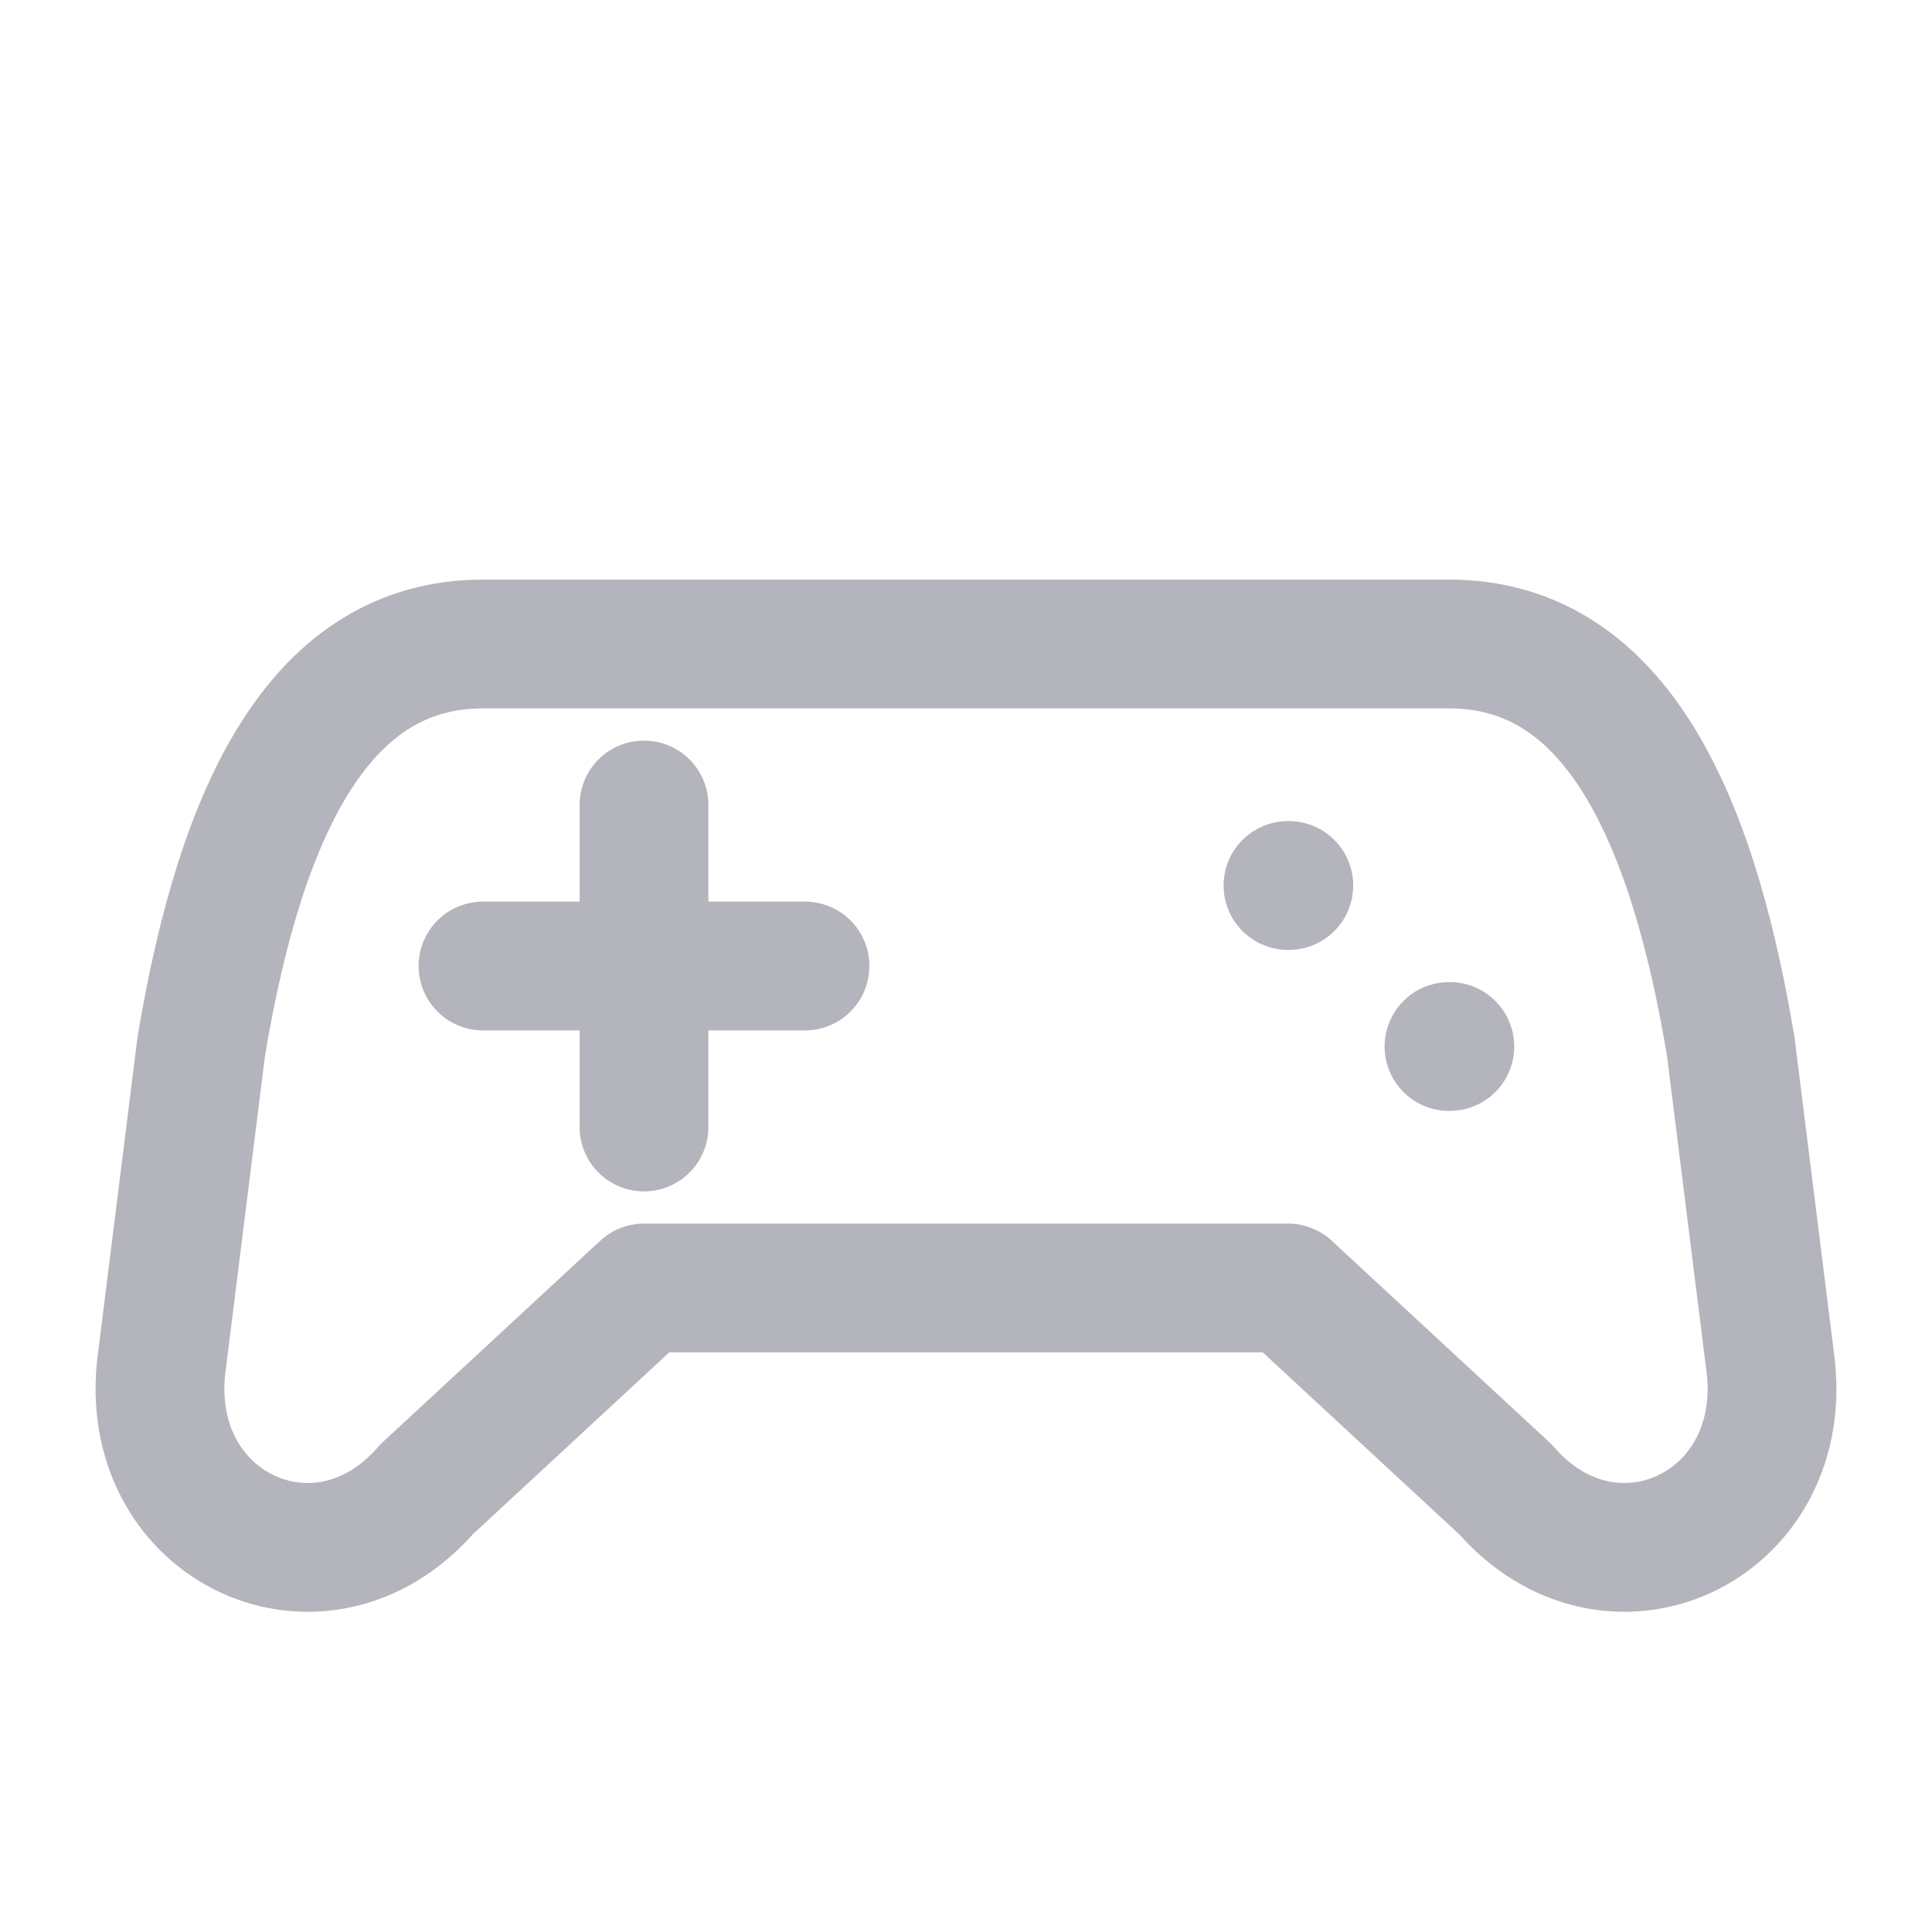
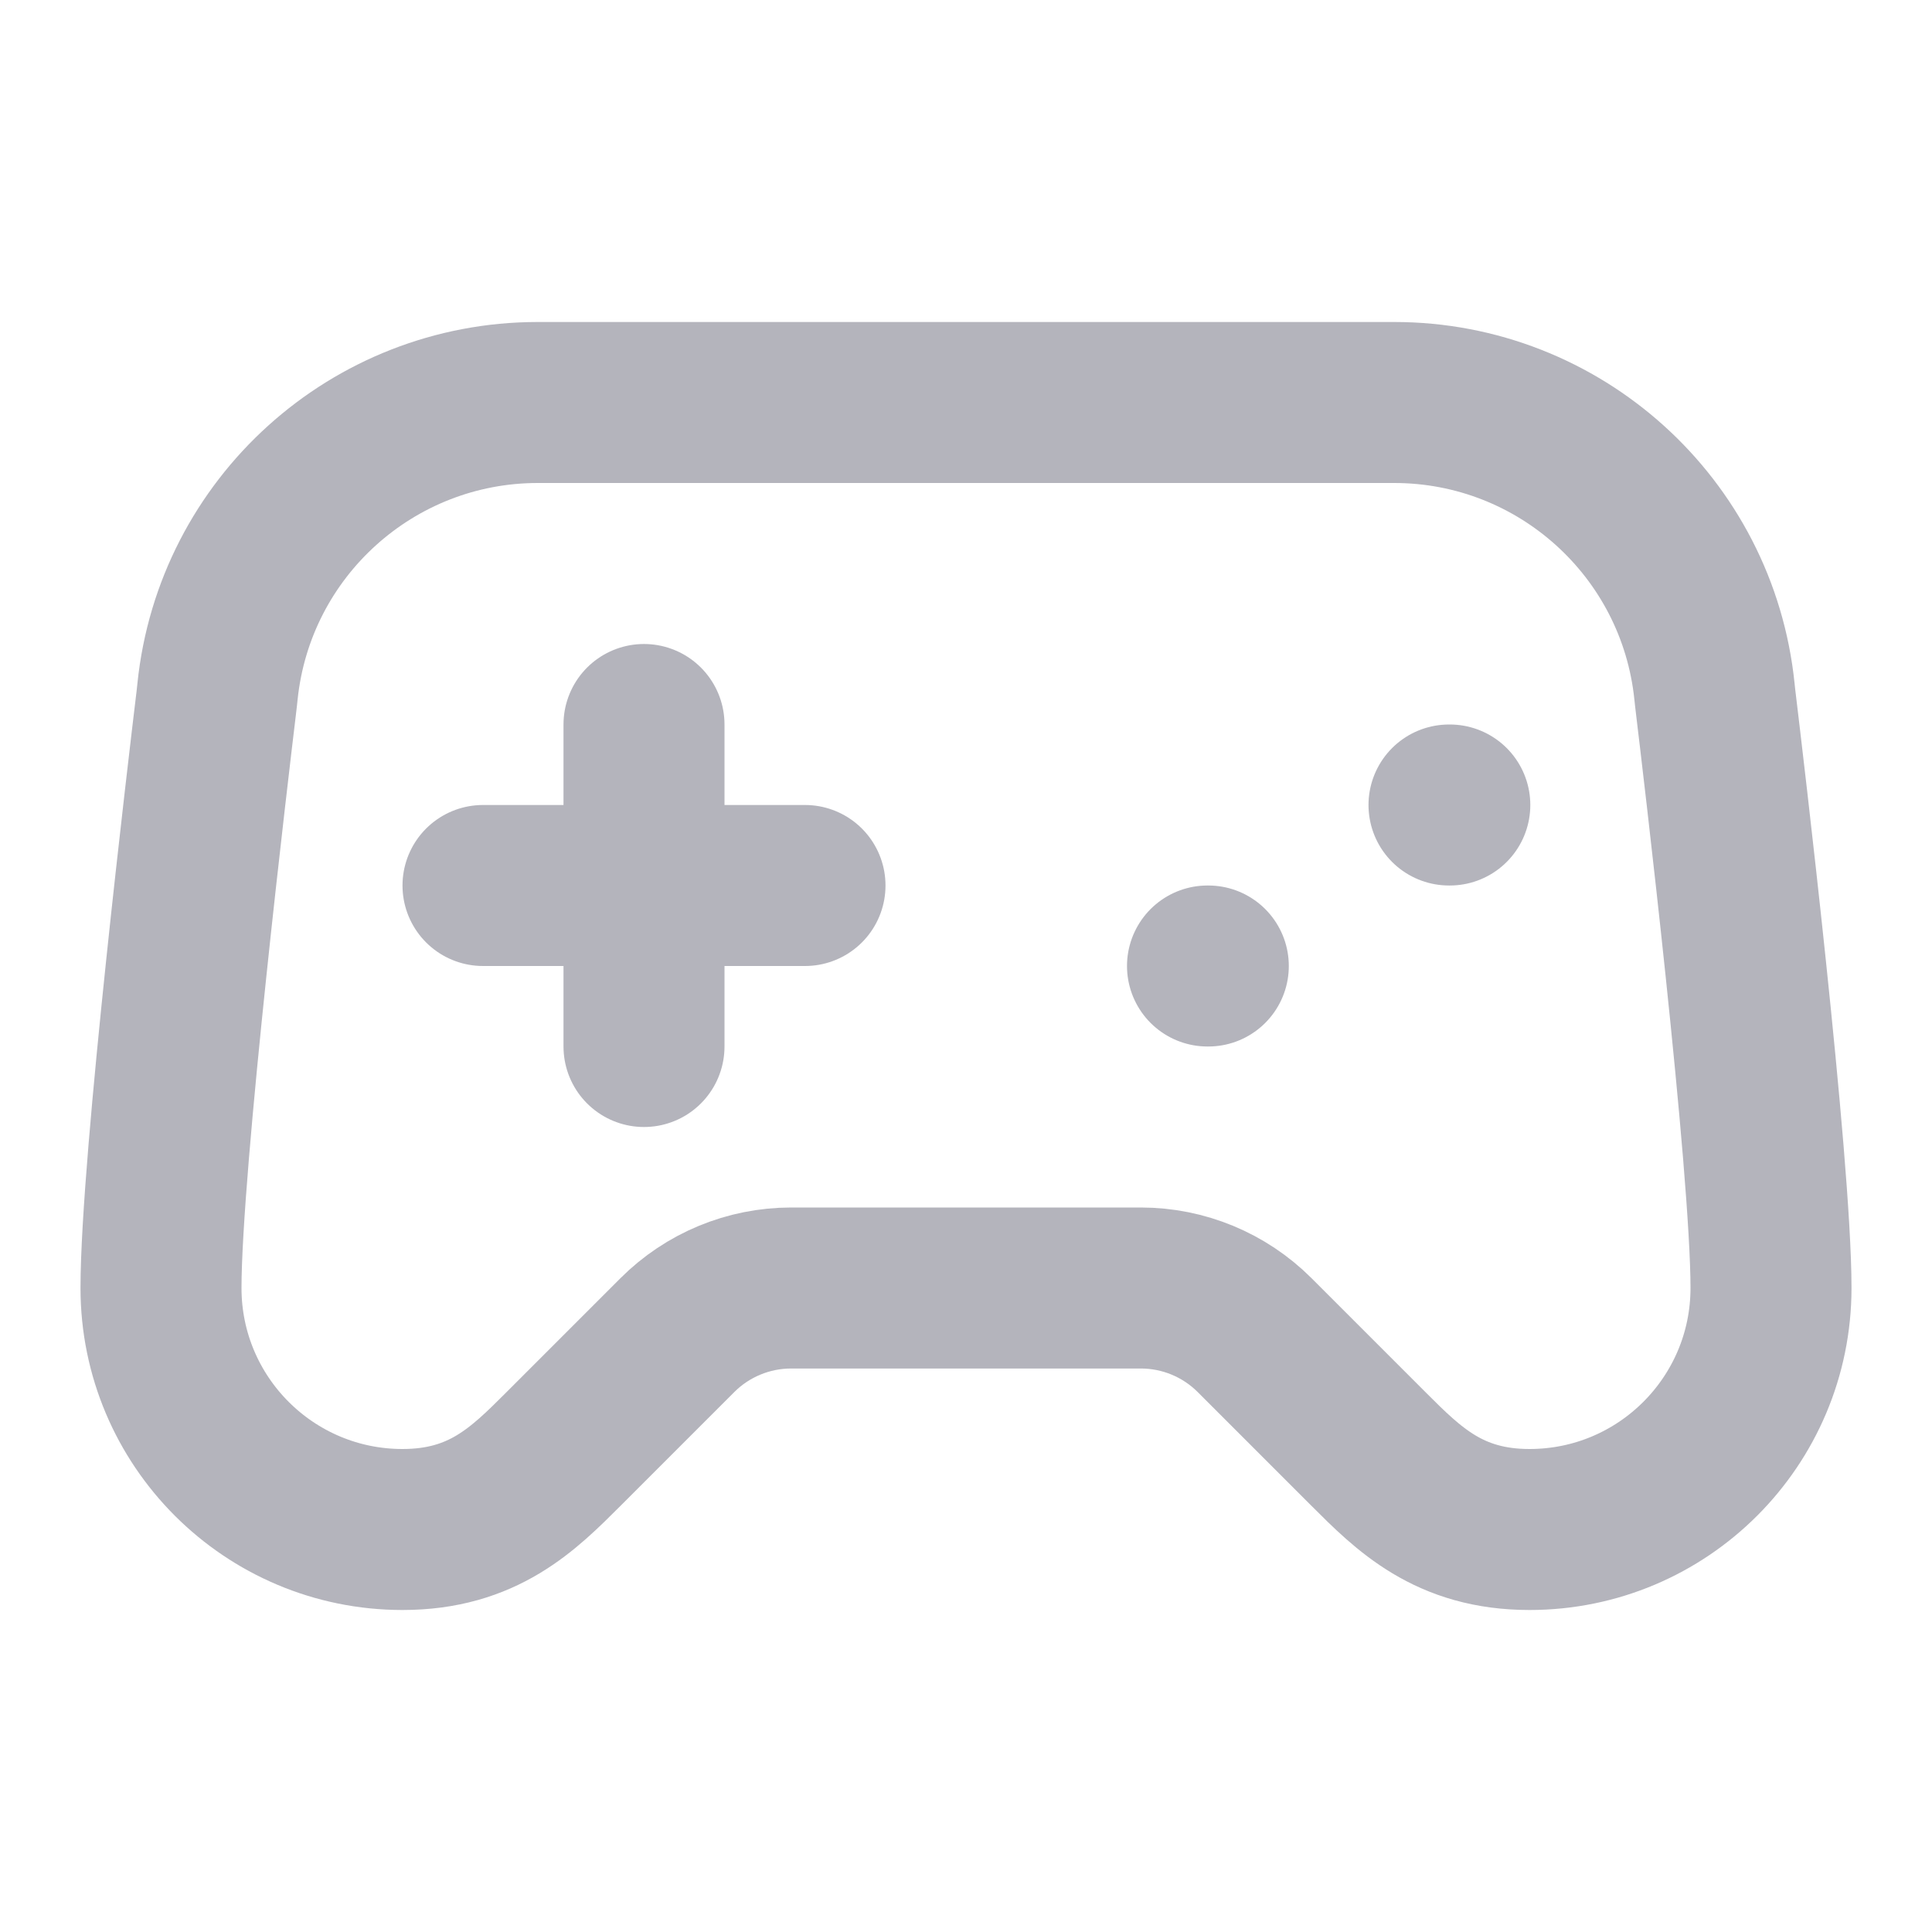
- <svg xmlns="http://www.w3.org/2000/svg" width="24" height="24" viewBox="0 0 24 24" fill="none" stroke="#b4b4bc" stroke-width="1.6" stroke-linecap="round" stroke-linejoin="round">
-   <path d="M6 8h12c2 0 3 2 3.5 5l.5 4c.2 2-2 3-3.3 1.5L16 16H8l-2.7 2.5C4 20 1.8 19 2 17l.5-4C3 10 4 8 6 8Z" />
-   <path d="M6 12h4M8 10v4M16 11h.01M18 13h.01" />
+ <svg xmlns="http://www.w3.org/2000/svg" width="24" height="24" viewBox="0 0 24 24" fill="none" stroke="#b4b4bc" stroke-width="2" stroke-linecap="round" stroke-linejoin="round">
+   <line x1="6" x2="10" y1="11" y2="11" />
+   <line x1="8" x2="8" y1="9" y2="13" />
+   <line x1="15" x2="15.01" y1="12" y2="12" />
+   <line x1="18" x2="18.01" y1="10" y2="10" />
+   <path d="M17.32 5H6.68a4 4 0 0 0-3.978 3.59c-.006.052-.01.101-.017.152C2.604 9.416 2 14.456 2 16a3 3 0 0 0 3 3c1 0 1.5-.5 2-1l1.414-1.414A2 2 0 0 1 9.828 16h4.344a2 2 0 0 1 1.414.586L17 18c.5.5 1 1 2 1a3 3 0 0 0 3-3c0-1.545-.604-6.584-.685-7.258-.007-.05-.011-.1-.017-.151A4 4 0 0 0 17.32 5z" />
</svg>
